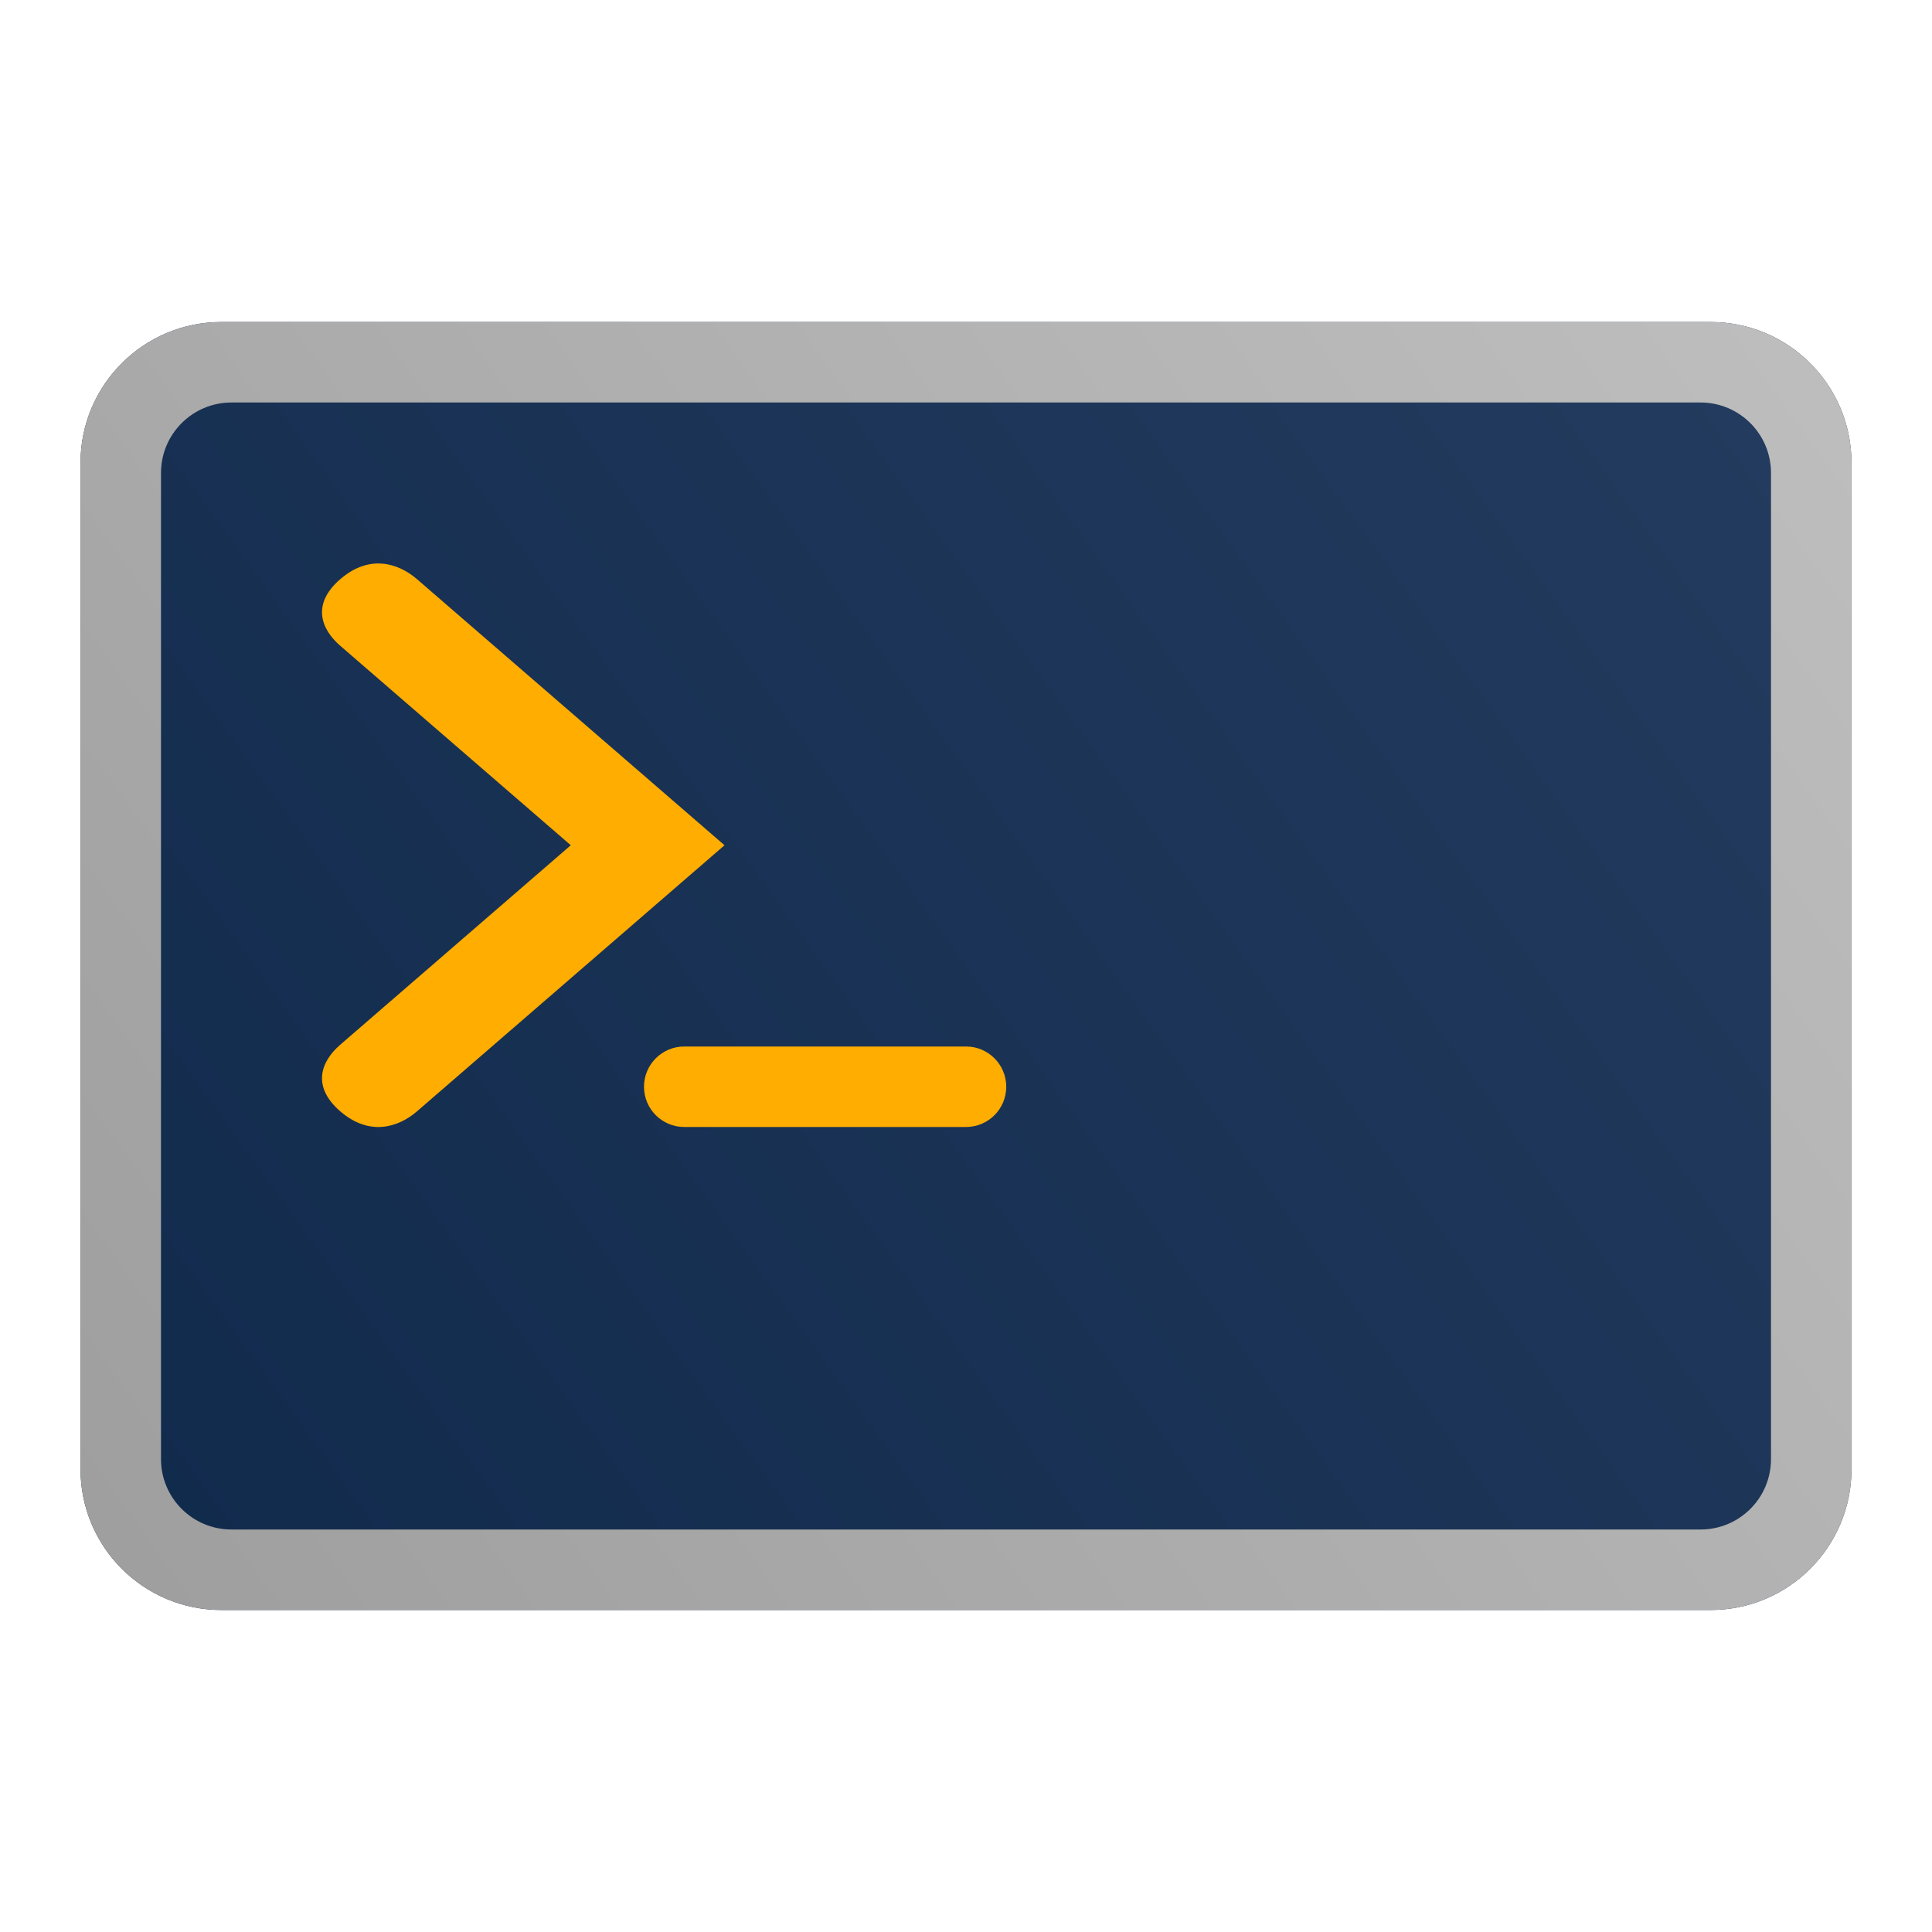
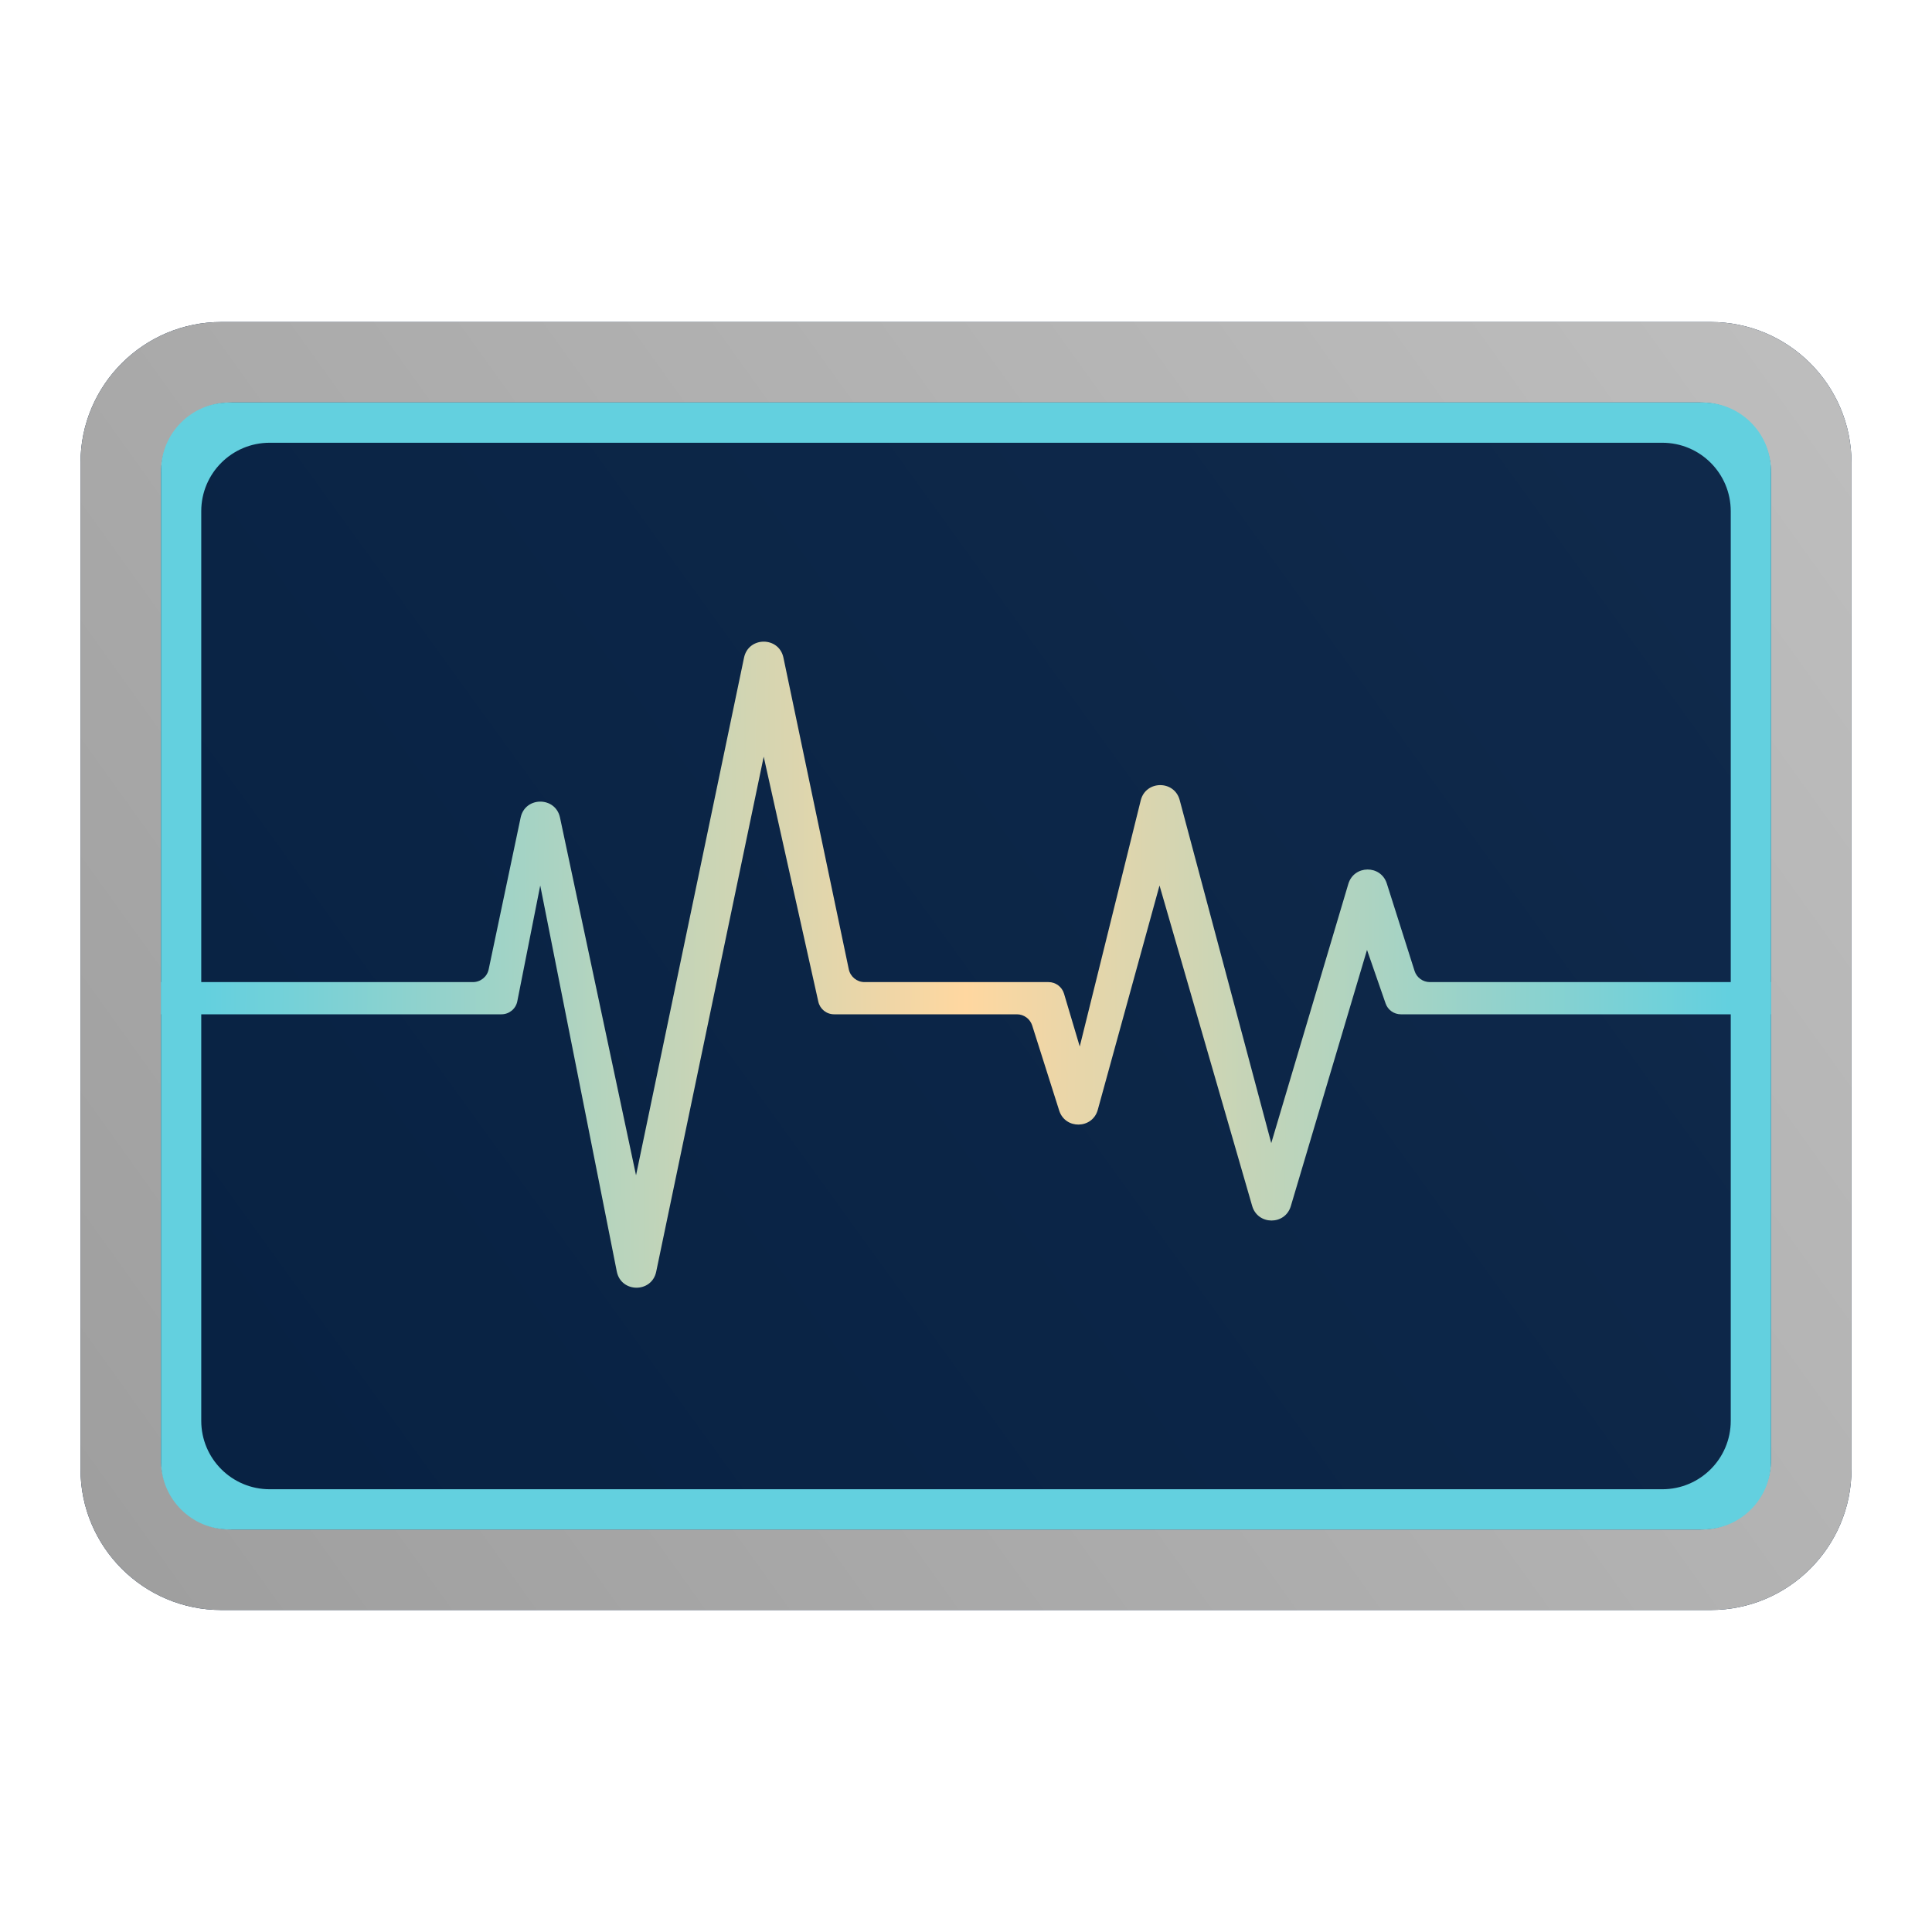
<svg xmlns="http://www.w3.org/2000/svg" width="48" height="48" viewBox="0 0 48 48" fill="none">
-   <g id="Size=48">
-     <rect id="Rectangle 418" x="2" y="8" width="44" height="32" rx="3.5" fill="url(#paint0_linear_2056_1669)" />
-     <path id="Subtract" fill-rule="evenodd" clip-rule="evenodd" d="M5.5 8C3.567 8 2 9.567 2 11.5V36.5C2 38.433 3.567 40 5.5 40H42.5C44.433 40 46 38.433 46 36.5V11.5C46 9.567 44.433 8 42.5 8H5.5ZM5.75 10C4.784 10 4 10.784 4 11.75V36.25C4 37.217 4.784 38 5.75 38H42.25C43.217 38 44 37.217 44 36.25V11.75C44 10.784 43.217 10 42.25 10H5.75Z" fill="url(#paint1_linear_2056_1669)" />
-     <rect id="Rectangle 493" x="16" y="26" width="9" height="2" rx="1" fill="#FFAD00" />
-     <path id="Rectangle 494" d="M10.362 14.391C13.345 16.972 18 21 18 21C18 21 13.438 24.947 10.362 27.609C9.884 28.022 9.168 28.229 8.452 27.609C7.736 26.989 7.975 26.37 8.452 25.957C10.782 23.94 14.181 21 14.181 21C14.181 21 10.689 17.979 8.452 16.043C7.975 15.63 7.736 15.011 8.452 14.391C9.168 13.771 9.884 13.978 10.362 14.391Z" fill="#FFAD00" />
-   </g>
+   <rect x="2" y="8" width="44" height="32" rx="3.5" fill="url(#paint0_linear_5487_37)" />
+   <path fill-rule="evenodd" clip-rule="evenodd" d="M42.5 8C44.433 8 46 9.567 46 11.5V36.5C46 38.433 44.433 40 42.5 40H5.5C3.567 40 2 38.433 2 36.5V11.5C2 9.567 3.567 8 5.5 8H42.5ZM5.75 10C4.784 10 4 10.784 4 11.75V36.25C4 37.217 4.784 38 5.75 38H42.25C43.217 38 44 37.217 44 36.25V11.75C44 10.784 43.217 10 42.25 10H5.75Z" fill="url(#paint1_linear_5487_37)" />
+   <path fill-rule="evenodd" clip-rule="evenodd" d="M42.3 10C43.239 10 44 10.761 44 11.7V36.3C44 37.239 43.239 38 42.3 38H5.7C4.761 38 4 37.239 4 36.3V11.7C4 10.761 4.761 10 5.7 10H42.3ZM6.7 11C5.761 11 5 11.761 5 12.7V35.3C5 36.239 5.761 37 6.7 37H41.3C42.239 37 43 36.239 43 35.3V12.7C43 11.761 42.239 11 41.3 11H6.7Z" fill="#63D0DF" />
+   <path d="M11.749 24.4H4V25.2H12.459C12.65 25.2 12.815 25.065 12.852 24.878L13.422 22L15.324 31.59C15.43 32.124 16.192 32.128 16.303 31.595L18.974 18.8L20.331 24.887C20.372 25.07 20.535 25.2 20.722 25.2H25.264C25.438 25.2 25.593 25.313 25.645 25.479L26.315 27.591C26.466 28.066 27.142 28.052 27.274 27.573L28.808 22L31.11 29.962C31.249 30.442 31.928 30.445 32.07 29.966L33.963 23.6L34.425 24.931C34.481 25.092 34.633 25.2 34.803 25.2H44V24.4H35.525C35.351 24.4 35.196 24.287 35.144 24.121L34.455 21.951C34.306 21.482 33.64 21.488 33.499 21.96L31.584 28.4L29.309 19.877C29.176 19.378 28.465 19.384 28.341 19.886L26.826 26L26.435 24.686C26.384 24.517 26.228 24.4 26.051 24.4H21.48C21.29 24.4 21.127 24.267 21.088 24.082L19.464 16.339C19.353 15.809 18.596 15.809 18.485 16.34L15.802 29.2L13.913 20.312C13.801 19.784 13.046 19.784 12.935 20.313L12.141 24.083C12.102 24.268 11.939 24.4 11.749 24.4Z" fill="url(#paint2_linear_5487_37)" />
  <defs>
-     <linearGradient id="paint0_linear_2056_1669" x1="46" y1="8" x2="1.905" y2="39.869" gradientUnits="userSpaceOnUse">
-       <stop stop-color="#243C5F" />
-       <stop offset="1" stop-color="#102A4C" />
+     <linearGradient id="paint0_linear_5487_37" x1="46" y1="8" x2="1.905" y2="39.869" gradientUnits="userSpaceOnUse">
+       <stop stop-color="#102A4C" />
+       <stop offset="1" stop-color="#072142" />
    </linearGradient>
-     <linearGradient id="paint1_linear_2056_1669" x1="46" y1="8" x2="1.655" y2="39.785" gradientUnits="userSpaceOnUse">
+     <linearGradient id="paint1_linear_5487_37" x1="46" y1="8" x2="1.655" y2="39.785" gradientUnits="userSpaceOnUse">
      <stop stop-color="#BEBEBE" />
      <stop offset="1" stop-color="#9E9E9E" />
    </linearGradient>
+     <linearGradient id="paint2_linear_5487_37" x1="42.929" y1="24.811" x2="5.071" y2="24.546" gradientUnits="userSpaceOnUse">
+       <stop stop-color="#63D0DF" />
+       <stop offset="0.5" stop-color="#FFD7A0" />
+       <stop offset="1" stop-color="#63D0DF" />
+     </linearGradient>
  </defs>
</svg>
